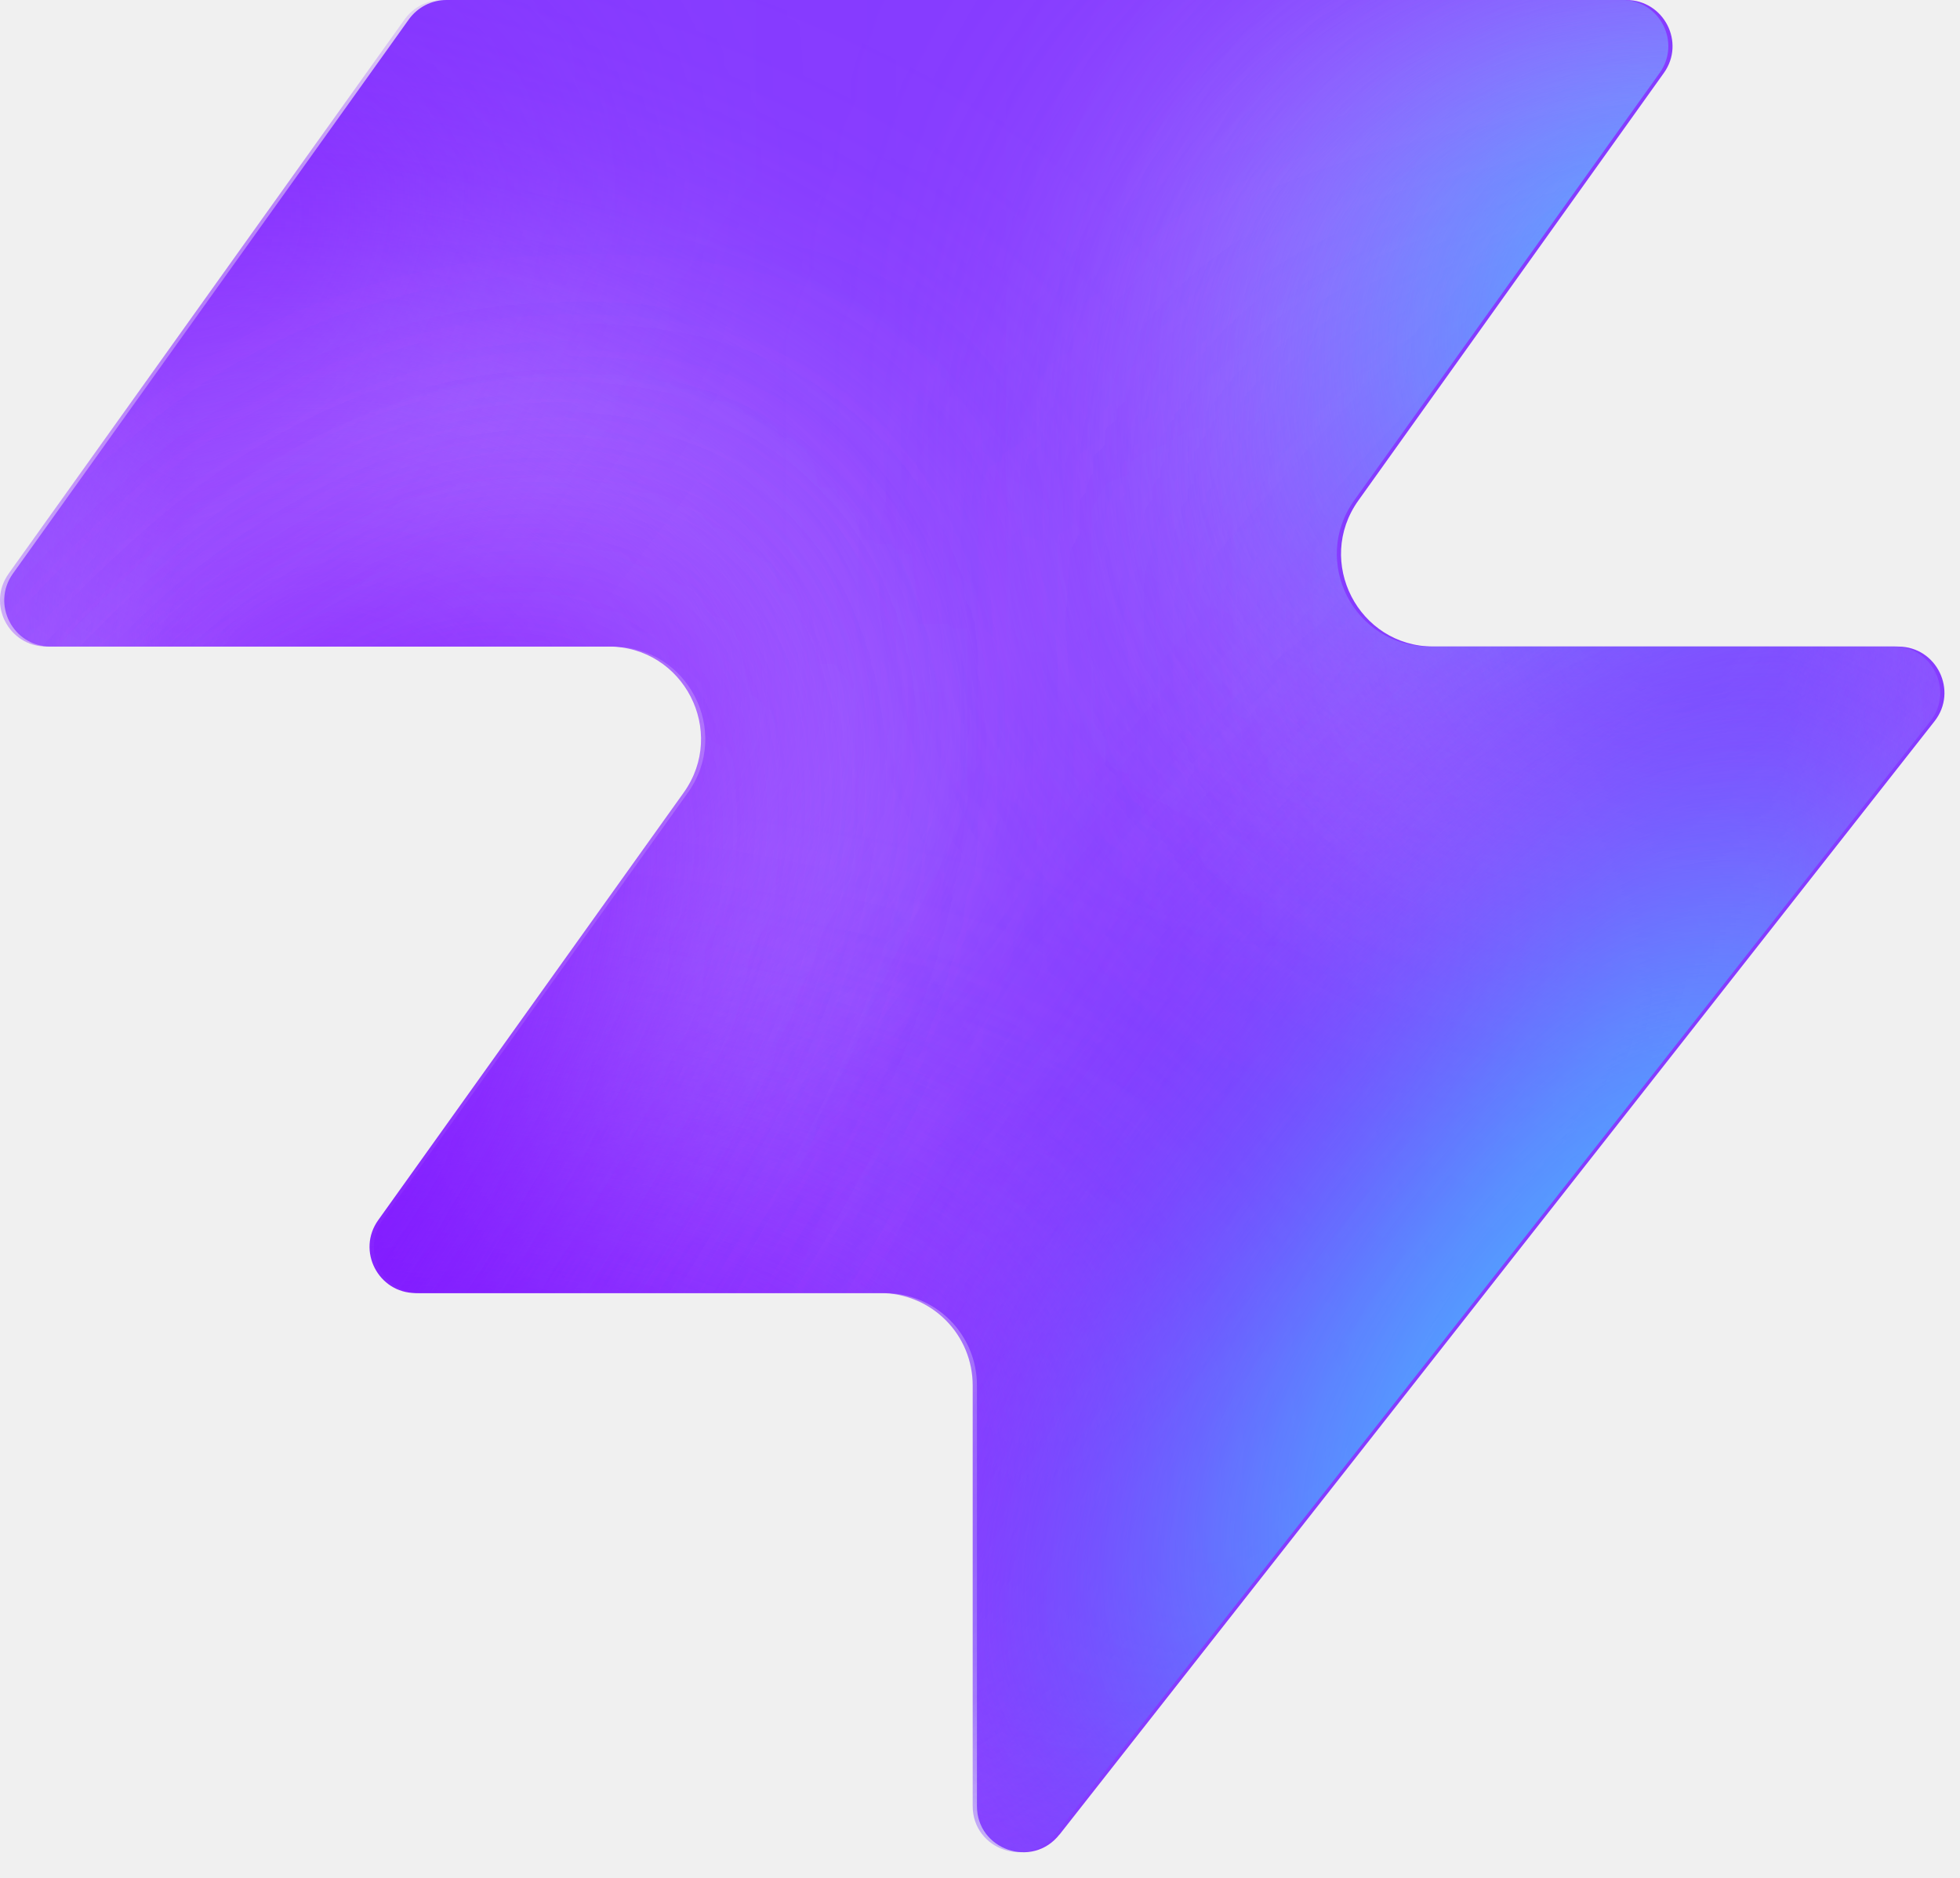
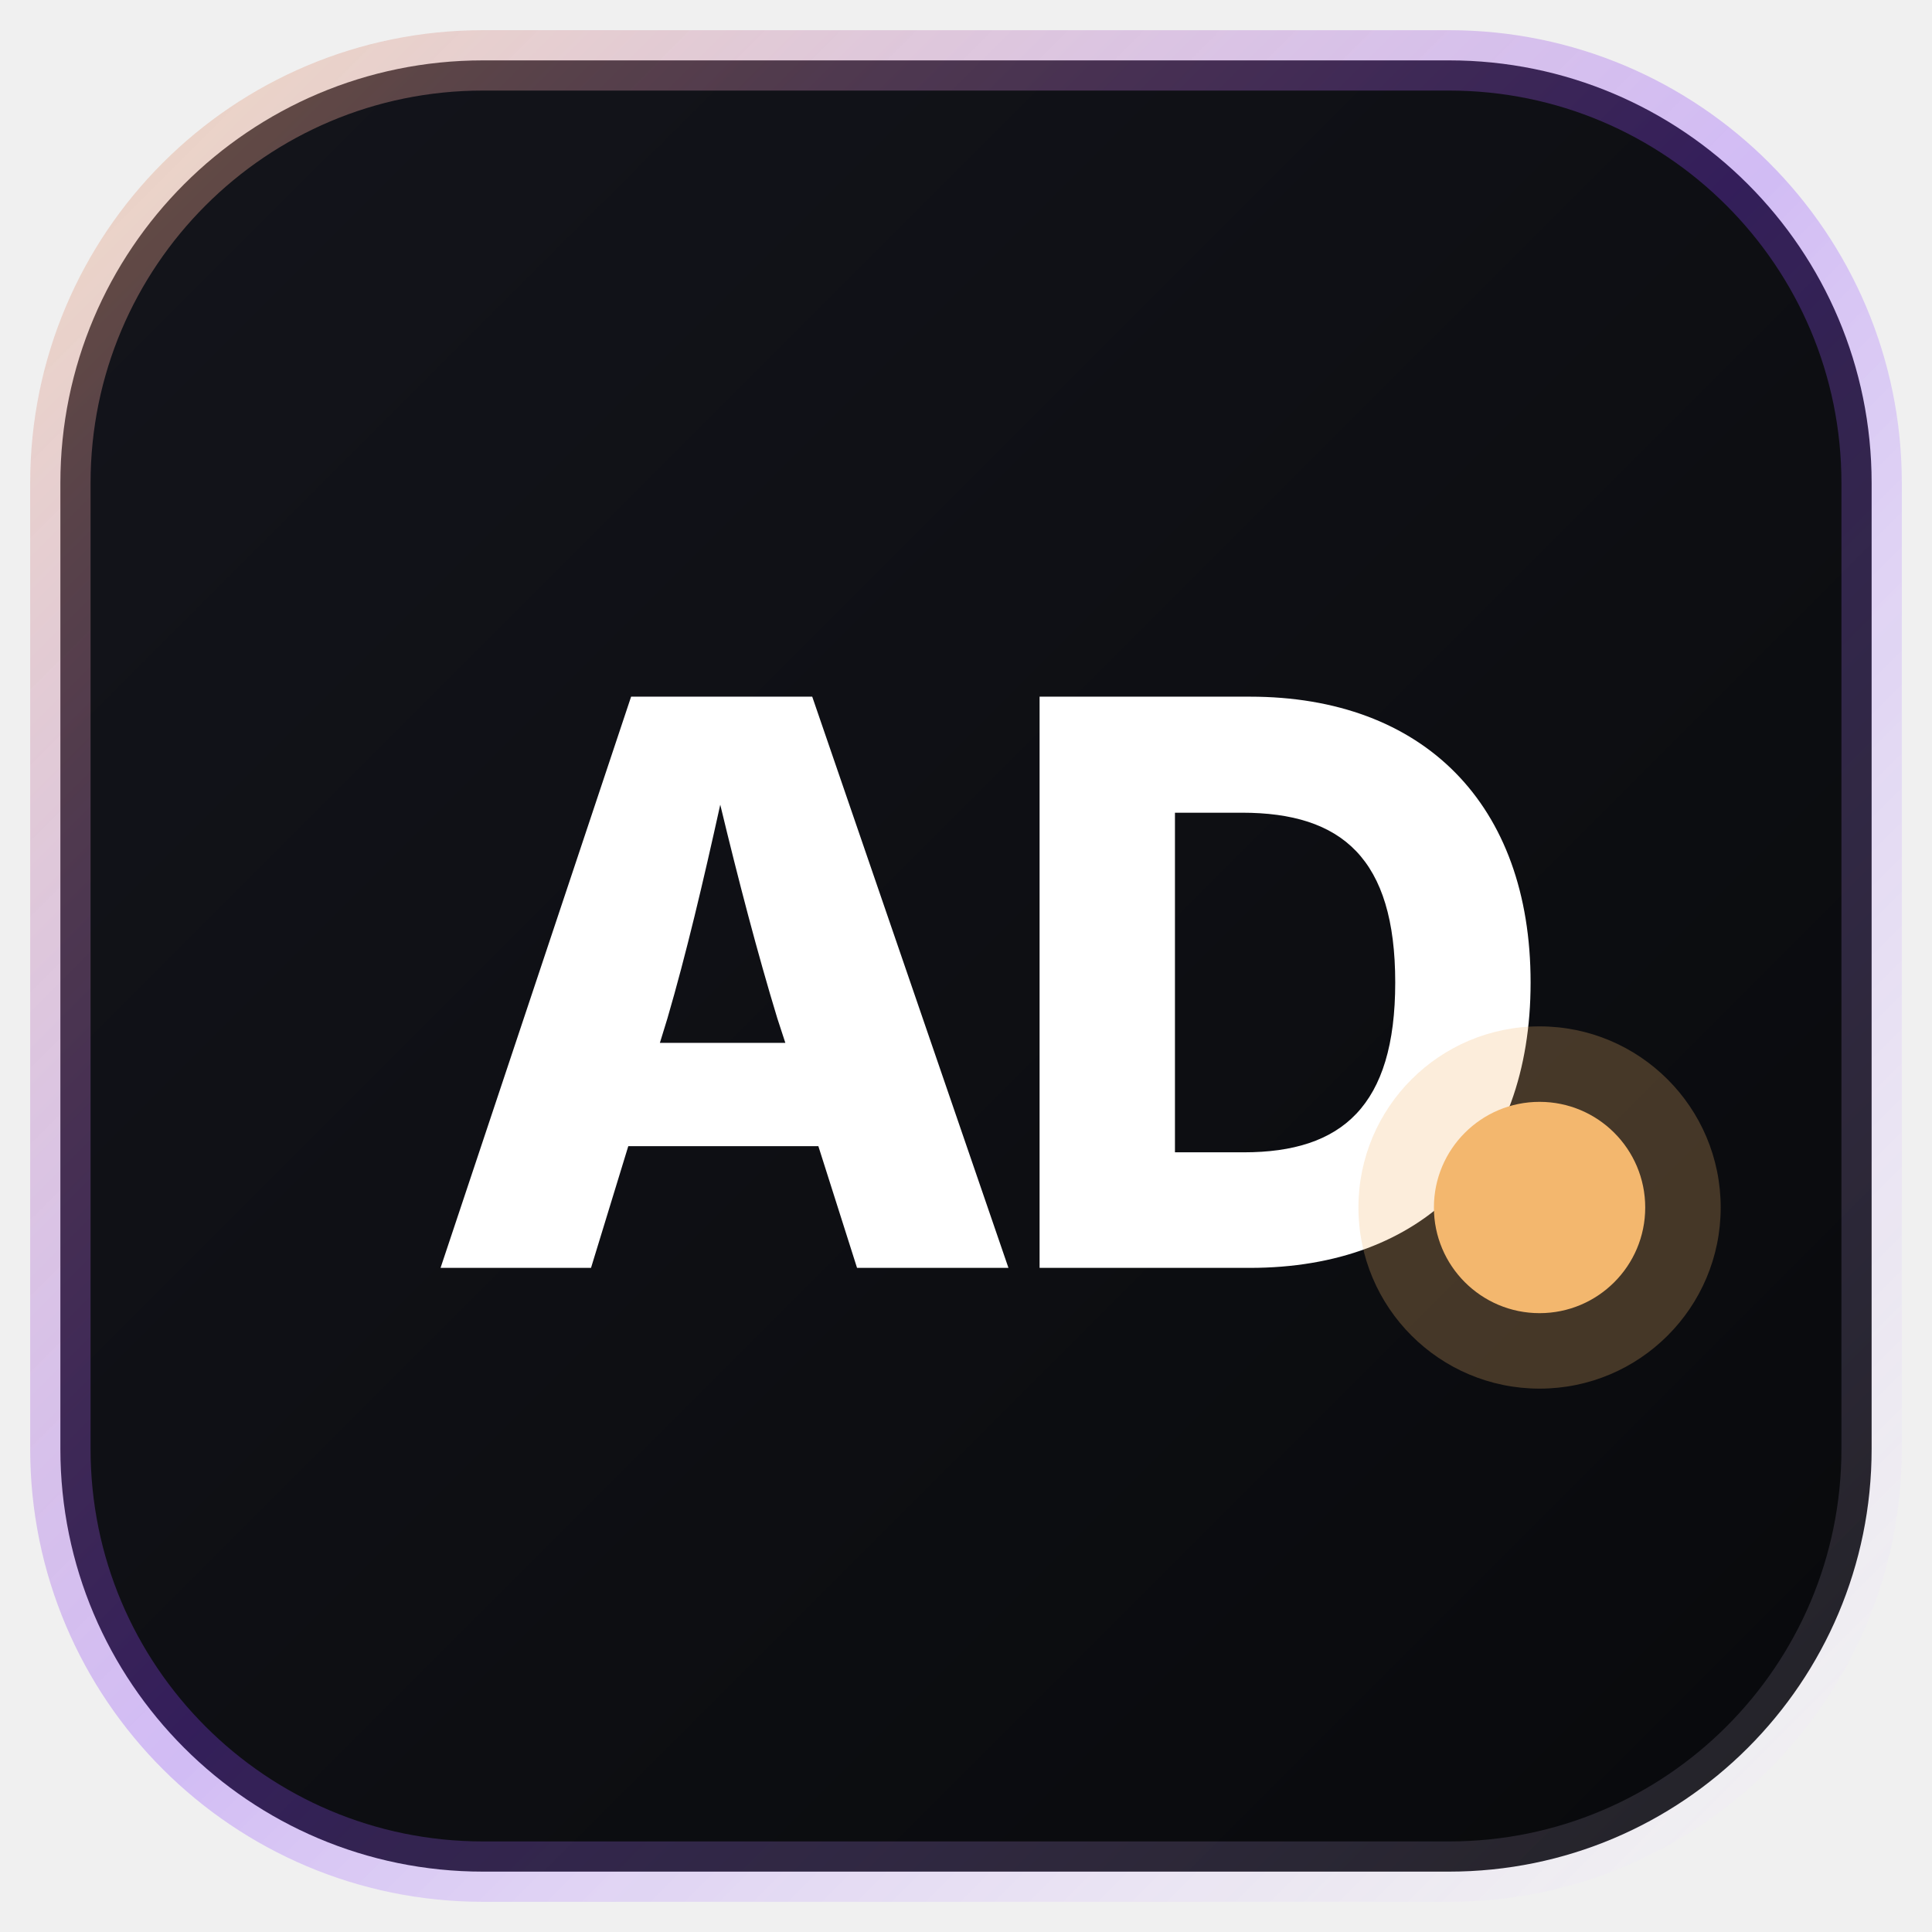
- <svg xmlns="http://www.w3.org/2000/svg" width="48" height="46" fill="none" viewBox="0 0 48 46">
-   <path fill="#863bff" d="M25.946 44.938c-.664.845-2.021.375-2.021-.698V33.937a2.26 2.26 0 0 0-2.262-2.262H10.287c-.92 0-1.456-1.04-.92-1.788l7.48-10.471c1.07-1.497 0-3.578-1.842-3.578H1.237c-.92 0-1.456-1.04-.92-1.788L10.013.474c.214-.297.556-.474.92-.474h28.894c.92 0 1.456 1.04.92 1.788l-7.48 10.471c-1.07 1.498 0 3.579 1.842 3.579h11.377c.943 0 1.473 1.088.89 1.83L25.947 44.94z" style="fill:#863bff;fill:color(display-p3 .525 .23 1);fill-opacity:1" />
-   <mask id="a" width="48" height="46" x="0" y="0" maskUnits="userSpaceOnUse" style="mask-type:alpha">
-     <path fill="#000" d="M25.842 44.938c-.664.844-2.021.375-2.021-.698V33.937a2.26 2.26 0 0 0-2.262-2.262H10.183c-.92 0-1.456-1.04-.92-1.788l7.48-10.471c1.07-1.498 0-3.579-1.842-3.579H1.133c-.92 0-1.456-1.04-.92-1.787L9.91.473c.214-.297.556-.474.92-.474h28.894c.92 0 1.456 1.04.92 1.788l-7.48 10.471c-1.07 1.498 0 3.578 1.842 3.578h11.377c.943 0 1.473 1.088.89 1.832L25.843 44.94z" style="fill:#000;fill-opacity:1" />
-   </mask>
-   <g mask="url(#a)">
-     <g filter="url(#b)">
-       <ellipse cx="5.508" cy="14.704" fill="#ede6ff" rx="5.508" ry="14.704" style="fill:#ede6ff;fill:color(display-p3 .927 .903 1);fill-opacity:1" transform="matrix(.00324 1 1 -.00324 -4.47 31.516)" />
-     </g>
-     <g filter="url(#c)">
-       <ellipse cx="10.399" cy="29.851" fill="#ede6ff" rx="10.399" ry="29.851" style="fill:#ede6ff;fill:color(display-p3 .927 .903 1);fill-opacity:1" transform="matrix(.00324 1 1 -.00324 -39.328 7.883)" />
-     </g>
-     <g filter="url(#d)">
-       <ellipse cx="5.508" cy="30.487" fill="#7e14ff" rx="5.508" ry="30.487" style="fill:#7e14ff;fill:color(display-p3 .492 .077 1);fill-opacity:1" transform="rotate(89.814 -25.913 -14.639)scale(1 -1)" />
-     </g>
-     <g filter="url(#e)">
-       <ellipse cx="5.508" cy="30.599" fill="#7e14ff" rx="5.508" ry="30.599" style="fill:#7e14ff;fill:color(display-p3 .492 .077 1);fill-opacity:1" transform="rotate(89.814 -32.644 -3.334)scale(1 -1)" />
-     </g>
-     <g filter="url(#f)">
-       <ellipse cx="5.508" cy="30.599" fill="#7e14ff" rx="5.508" ry="30.599" style="fill:#7e14ff;fill:color(display-p3 .492 .077 1);fill-opacity:1" transform="matrix(.00324 1 1 -.00324 -34.34 30.47)" />
-     </g>
-     <g filter="url(#g)">
-       <ellipse cx="14.072" cy="22.078" fill="#ede6ff" rx="14.072" ry="22.078" style="fill:#ede6ff;fill:color(display-p3 .927 .903 1);fill-opacity:1" transform="rotate(93.35 24.506 48.493)scale(-1 1)" />
-     </g>
-     <g filter="url(#h)">
-       <ellipse cx="3.47" cy="21.501" fill="#7e14ff" rx="3.47" ry="21.501" style="fill:#7e14ff;fill:color(display-p3 .492 .077 1);fill-opacity:1" transform="rotate(89.009 28.708 47.59)scale(-1 1)" />
-     </g>
-     <g filter="url(#i)">
-       <ellipse cx="3.47" cy="21.501" fill="#7e14ff" rx="3.47" ry="21.501" style="fill:#7e14ff;fill:color(display-p3 .492 .077 1);fill-opacity:1" transform="rotate(89.009 28.708 47.59)scale(-1 1)" />
-     </g>
-     <g filter="url(#j)">
-       <ellipse cx=".387" cy="8.972" fill="#7e14ff" rx="4.407" ry="29.108" style="fill:#7e14ff;fill:color(display-p3 .492 .077 1);fill-opacity:1" transform="rotate(39.51 .387 8.972)" />
-     </g>
-     <g filter="url(#k)">
-       <ellipse cx="47.523" cy="-6.092" fill="#7e14ff" rx="4.407" ry="29.108" style="fill:#7e14ff;fill:color(display-p3 .492 .077 1);fill-opacity:1" transform="rotate(37.892 47.523 -6.092)" />
-     </g>
-     <g filter="url(#l)">
-       <ellipse cx="41.412" cy="6.333" fill="#47bfff" rx="5.971" ry="9.665" style="fill:#47bfff;fill:color(display-p3 .28 .748 1);fill-opacity:1" transform="rotate(37.892 41.412 6.333)" />
-     </g>
-     <g filter="url(#m)">
-       <ellipse cx="-1.879" cy="38.332" fill="#7e14ff" rx="4.407" ry="29.108" style="fill:#7e14ff;fill:color(display-p3 .492 .077 1);fill-opacity:1" transform="rotate(37.892 -1.88 38.332)" />
-     </g>
-     <g filter="url(#n)">
-       <ellipse cx="-1.879" cy="38.332" fill="#7e14ff" rx="4.407" ry="29.108" style="fill:#7e14ff;fill:color(display-p3 .492 .077 1);fill-opacity:1" transform="rotate(37.892 -1.88 38.332)" />
-     </g>
-     <g filter="url(#o)">
-       <ellipse cx="35.651" cy="29.907" fill="#7e14ff" rx="4.407" ry="29.108" style="fill:#7e14ff;fill:color(display-p3 .492 .077 1);fill-opacity:1" transform="rotate(37.892 35.651 29.907)" />
-     </g>
-     <g filter="url(#p)">
-       <ellipse cx="38.418" cy="32.4" fill="#47bfff" rx="5.971" ry="15.297" style="fill:#47bfff;fill:color(display-p3 .28 .748 1);fill-opacity:1" transform="rotate(37.892 38.418 32.4)" />
-     </g>
-   </g>
+ <svg xmlns="http://www.w3.org/2000/svg" viewBox="0 0 64 64" width="64" height="64">
  <defs>
-     <filter id="b" width="60.045" height="41.654" x="-19.77" y="16.149" color-interpolation-filters="sRGB" filterUnits="userSpaceOnUse">
-       <feFlood flood-opacity="0" result="BackgroundImageFix" />
-       <feBlend in="SourceGraphic" in2="BackgroundImageFix" result="shape" />
-       <feGaussianBlur result="effect1_foregroundBlur_2002_17158" stdDeviation="7.659" />
-     </filter>
-     <filter id="c" width="90.34" height="51.437" x="-54.613" y="-7.533" color-interpolation-filters="sRGB" filterUnits="userSpaceOnUse">
-       <feFlood flood-opacity="0" result="BackgroundImageFix" />
-       <feBlend in="SourceGraphic" in2="BackgroundImageFix" result="shape" />
-       <feGaussianBlur result="effect1_foregroundBlur_2002_17158" stdDeviation="7.659" />
-     </filter>
-     <filter id="d" width="79.355" height="29.4" x="-49.64" y="2.03" color-interpolation-filters="sRGB" filterUnits="userSpaceOnUse">
-       <feFlood flood-opacity="0" result="BackgroundImageFix" />
-       <feBlend in="SourceGraphic" in2="BackgroundImageFix" result="shape" />
-       <feGaussianBlur result="effect1_foregroundBlur_2002_17158" stdDeviation="4.596" />
-     </filter>
-     <filter id="e" width="79.579" height="29.4" x="-45.045" y="20.029" color-interpolation-filters="sRGB" filterUnits="userSpaceOnUse">
-       <feFlood flood-opacity="0" result="BackgroundImageFix" />
-       <feBlend in="SourceGraphic" in2="BackgroundImageFix" result="shape" />
-       <feGaussianBlur result="effect1_foregroundBlur_2002_17158" stdDeviation="4.596" />
-     </filter>
-     <filter id="f" width="79.579" height="29.4" x="-43.513" y="21.178" color-interpolation-filters="sRGB" filterUnits="userSpaceOnUse">
-       <feFlood flood-opacity="0" result="BackgroundImageFix" />
-       <feBlend in="SourceGraphic" in2="BackgroundImageFix" result="shape" />
-       <feGaussianBlur result="effect1_foregroundBlur_2002_17158" stdDeviation="4.596" />
-     </filter>
-     <filter id="g" width="74.749" height="58.852" x="15.756" y="-17.901" color-interpolation-filters="sRGB" filterUnits="userSpaceOnUse">
-       <feFlood flood-opacity="0" result="BackgroundImageFix" />
-       <feBlend in="SourceGraphic" in2="BackgroundImageFix" result="shape" />
-       <feGaussianBlur result="effect1_foregroundBlur_2002_17158" stdDeviation="7.659" />
-     </filter>
-     <filter id="h" width="61.377" height="25.362" x="23.548" y="2.284" color-interpolation-filters="sRGB" filterUnits="userSpaceOnUse">
-       <feFlood flood-opacity="0" result="BackgroundImageFix" />
-       <feBlend in="SourceGraphic" in2="BackgroundImageFix" result="shape" />
-       <feGaussianBlur result="effect1_foregroundBlur_2002_17158" stdDeviation="4.596" />
-     </filter>
-     <filter id="i" width="61.377" height="25.362" x="23.548" y="2.284" color-interpolation-filters="sRGB" filterUnits="userSpaceOnUse">
-       <feFlood flood-opacity="0" result="BackgroundImageFix" />
-       <feBlend in="SourceGraphic" in2="BackgroundImageFix" result="shape" />
-       <feGaussianBlur result="effect1_foregroundBlur_2002_17158" stdDeviation="4.596" />
-     </filter>
-     <filter id="j" width="56.045" height="63.649" x="-27.636" y="-22.853" color-interpolation-filters="sRGB" filterUnits="userSpaceOnUse">
-       <feFlood flood-opacity="0" result="BackgroundImageFix" />
-       <feBlend in="SourceGraphic" in2="BackgroundImageFix" result="shape" />
-       <feGaussianBlur result="effect1_foregroundBlur_2002_17158" stdDeviation="4.596" />
-     </filter>
-     <filter id="k" width="54.814" height="64.646" x="20.116" y="-38.415" color-interpolation-filters="sRGB" filterUnits="userSpaceOnUse">
-       <feFlood flood-opacity="0" result="BackgroundImageFix" />
-       <feBlend in="SourceGraphic" in2="BackgroundImageFix" result="shape" />
-       <feGaussianBlur result="effect1_foregroundBlur_2002_17158" stdDeviation="4.596" />
-     </filter>
-     <filter id="l" width="33.541" height="35.313" x="24.641" y="-11.323" color-interpolation-filters="sRGB" filterUnits="userSpaceOnUse">
-       <feFlood flood-opacity="0" result="BackgroundImageFix" />
-       <feBlend in="SourceGraphic" in2="BackgroundImageFix" result="shape" />
-       <feGaussianBlur result="effect1_foregroundBlur_2002_17158" stdDeviation="4.596" />
-     </filter>
-     <filter id="m" width="54.814" height="64.646" x="-29.286" y="6.009" color-interpolation-filters="sRGB" filterUnits="userSpaceOnUse">
-       <feFlood flood-opacity="0" result="BackgroundImageFix" />
-       <feBlend in="SourceGraphic" in2="BackgroundImageFix" result="shape" />
-       <feGaussianBlur result="effect1_foregroundBlur_2002_17158" stdDeviation="4.596" />
-     </filter>
-     <filter id="n" width="54.814" height="64.646" x="-29.286" y="6.009" color-interpolation-filters="sRGB" filterUnits="userSpaceOnUse">
-       <feFlood flood-opacity="0" result="BackgroundImageFix" />
-       <feBlend in="SourceGraphic" in2="BackgroundImageFix" result="shape" />
-       <feGaussianBlur result="effect1_foregroundBlur_2002_17158" stdDeviation="4.596" />
-     </filter>
-     <filter id="o" width="54.814" height="64.646" x="8.244" y="-2.416" color-interpolation-filters="sRGB" filterUnits="userSpaceOnUse">
-       <feFlood flood-opacity="0" result="BackgroundImageFix" />
-       <feBlend in="SourceGraphic" in2="BackgroundImageFix" result="shape" />
-       <feGaussianBlur result="effect1_foregroundBlur_2002_17158" stdDeviation="4.596" />
-     </filter>
-     <filter id="p" width="39.409" height="43.623" x="18.713" y="10.588" color-interpolation-filters="sRGB" filterUnits="userSpaceOnUse">
-       <feFlood flood-opacity="0" result="BackgroundImageFix" />
-       <feBlend in="SourceGraphic" in2="BackgroundImageFix" result="shape" />
-       <feGaussianBlur result="effect1_foregroundBlur_2002_17158" stdDeviation="4.596" />
-     </filter>
+     <linearGradient id="bgGrad" x1="0" y1="0" x2="64" y2="64" gradientUnits="userSpaceOnUse">
+       <stop offset="0%" stop-color="#14151c" />
+       <stop offset="100%" stop-color="#08090b" />
+     </linearGradient>
+     <linearGradient id="borderGrad" x1="0" y1="0" x2="64" y2="64" gradientUnits="userSpaceOnUse">
+       <stop offset="0%" stop-color="rgba(243, 183, 110, 0.4)" />
+       <stop offset="50%" stop-color="rgba(138, 66, 255, 0.3)" />
+       <stop offset="100%" stop-color="rgba(255, 255, 255, 0.08)" />
+     </linearGradient>
  </defs>
+   <rect x="2" y="2" width="60" height="60" rx="14" fill="url(#bgGrad)" stroke="url(#borderGrad)" stroke-width="2" />
+   <text x="14" y="42" font-family="'Syne', 'Plus Jakarta Sans', system-ui, -apple-system, sans-serif" font-size="26" font-weight="800" fill="#ffffff" letter-spacing="-0.04em">AD</text>
+   <circle cx="51" cy="40" r="3.5" fill="#f3b76e" />
+   <circle cx="51" cy="40" r="6" fill="#f3b76e" opacity="0.25" />
</svg>
